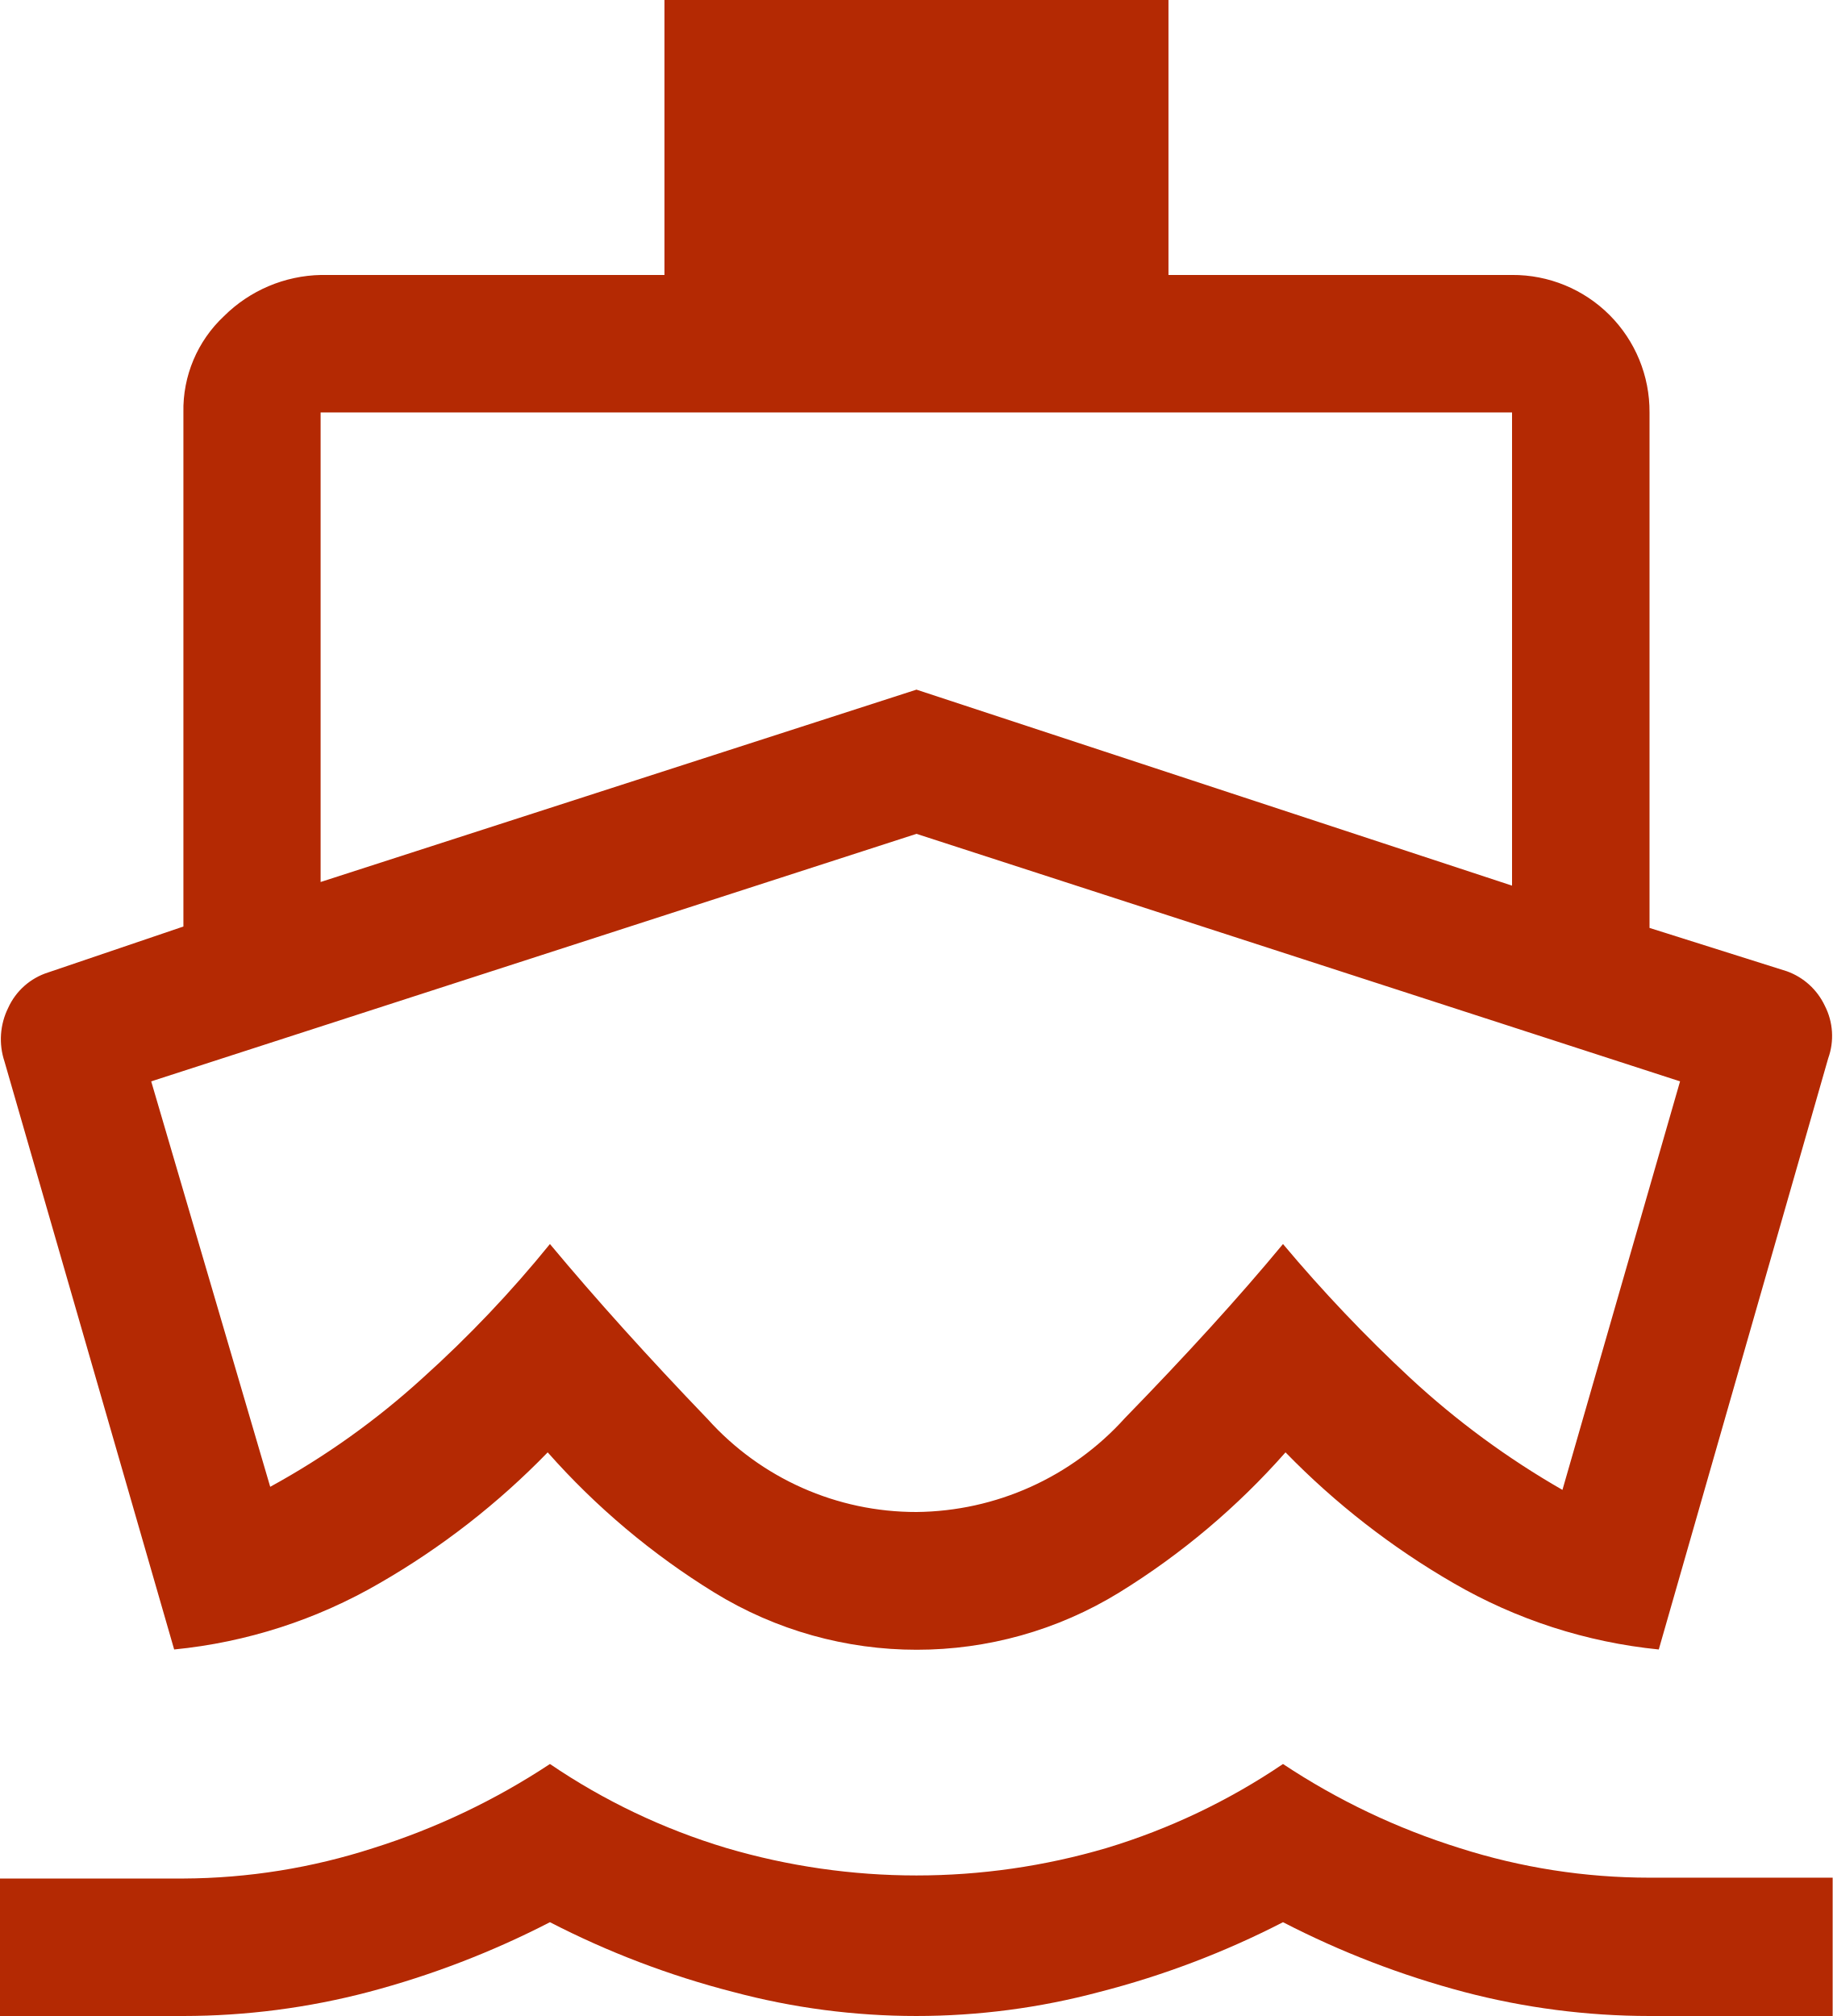
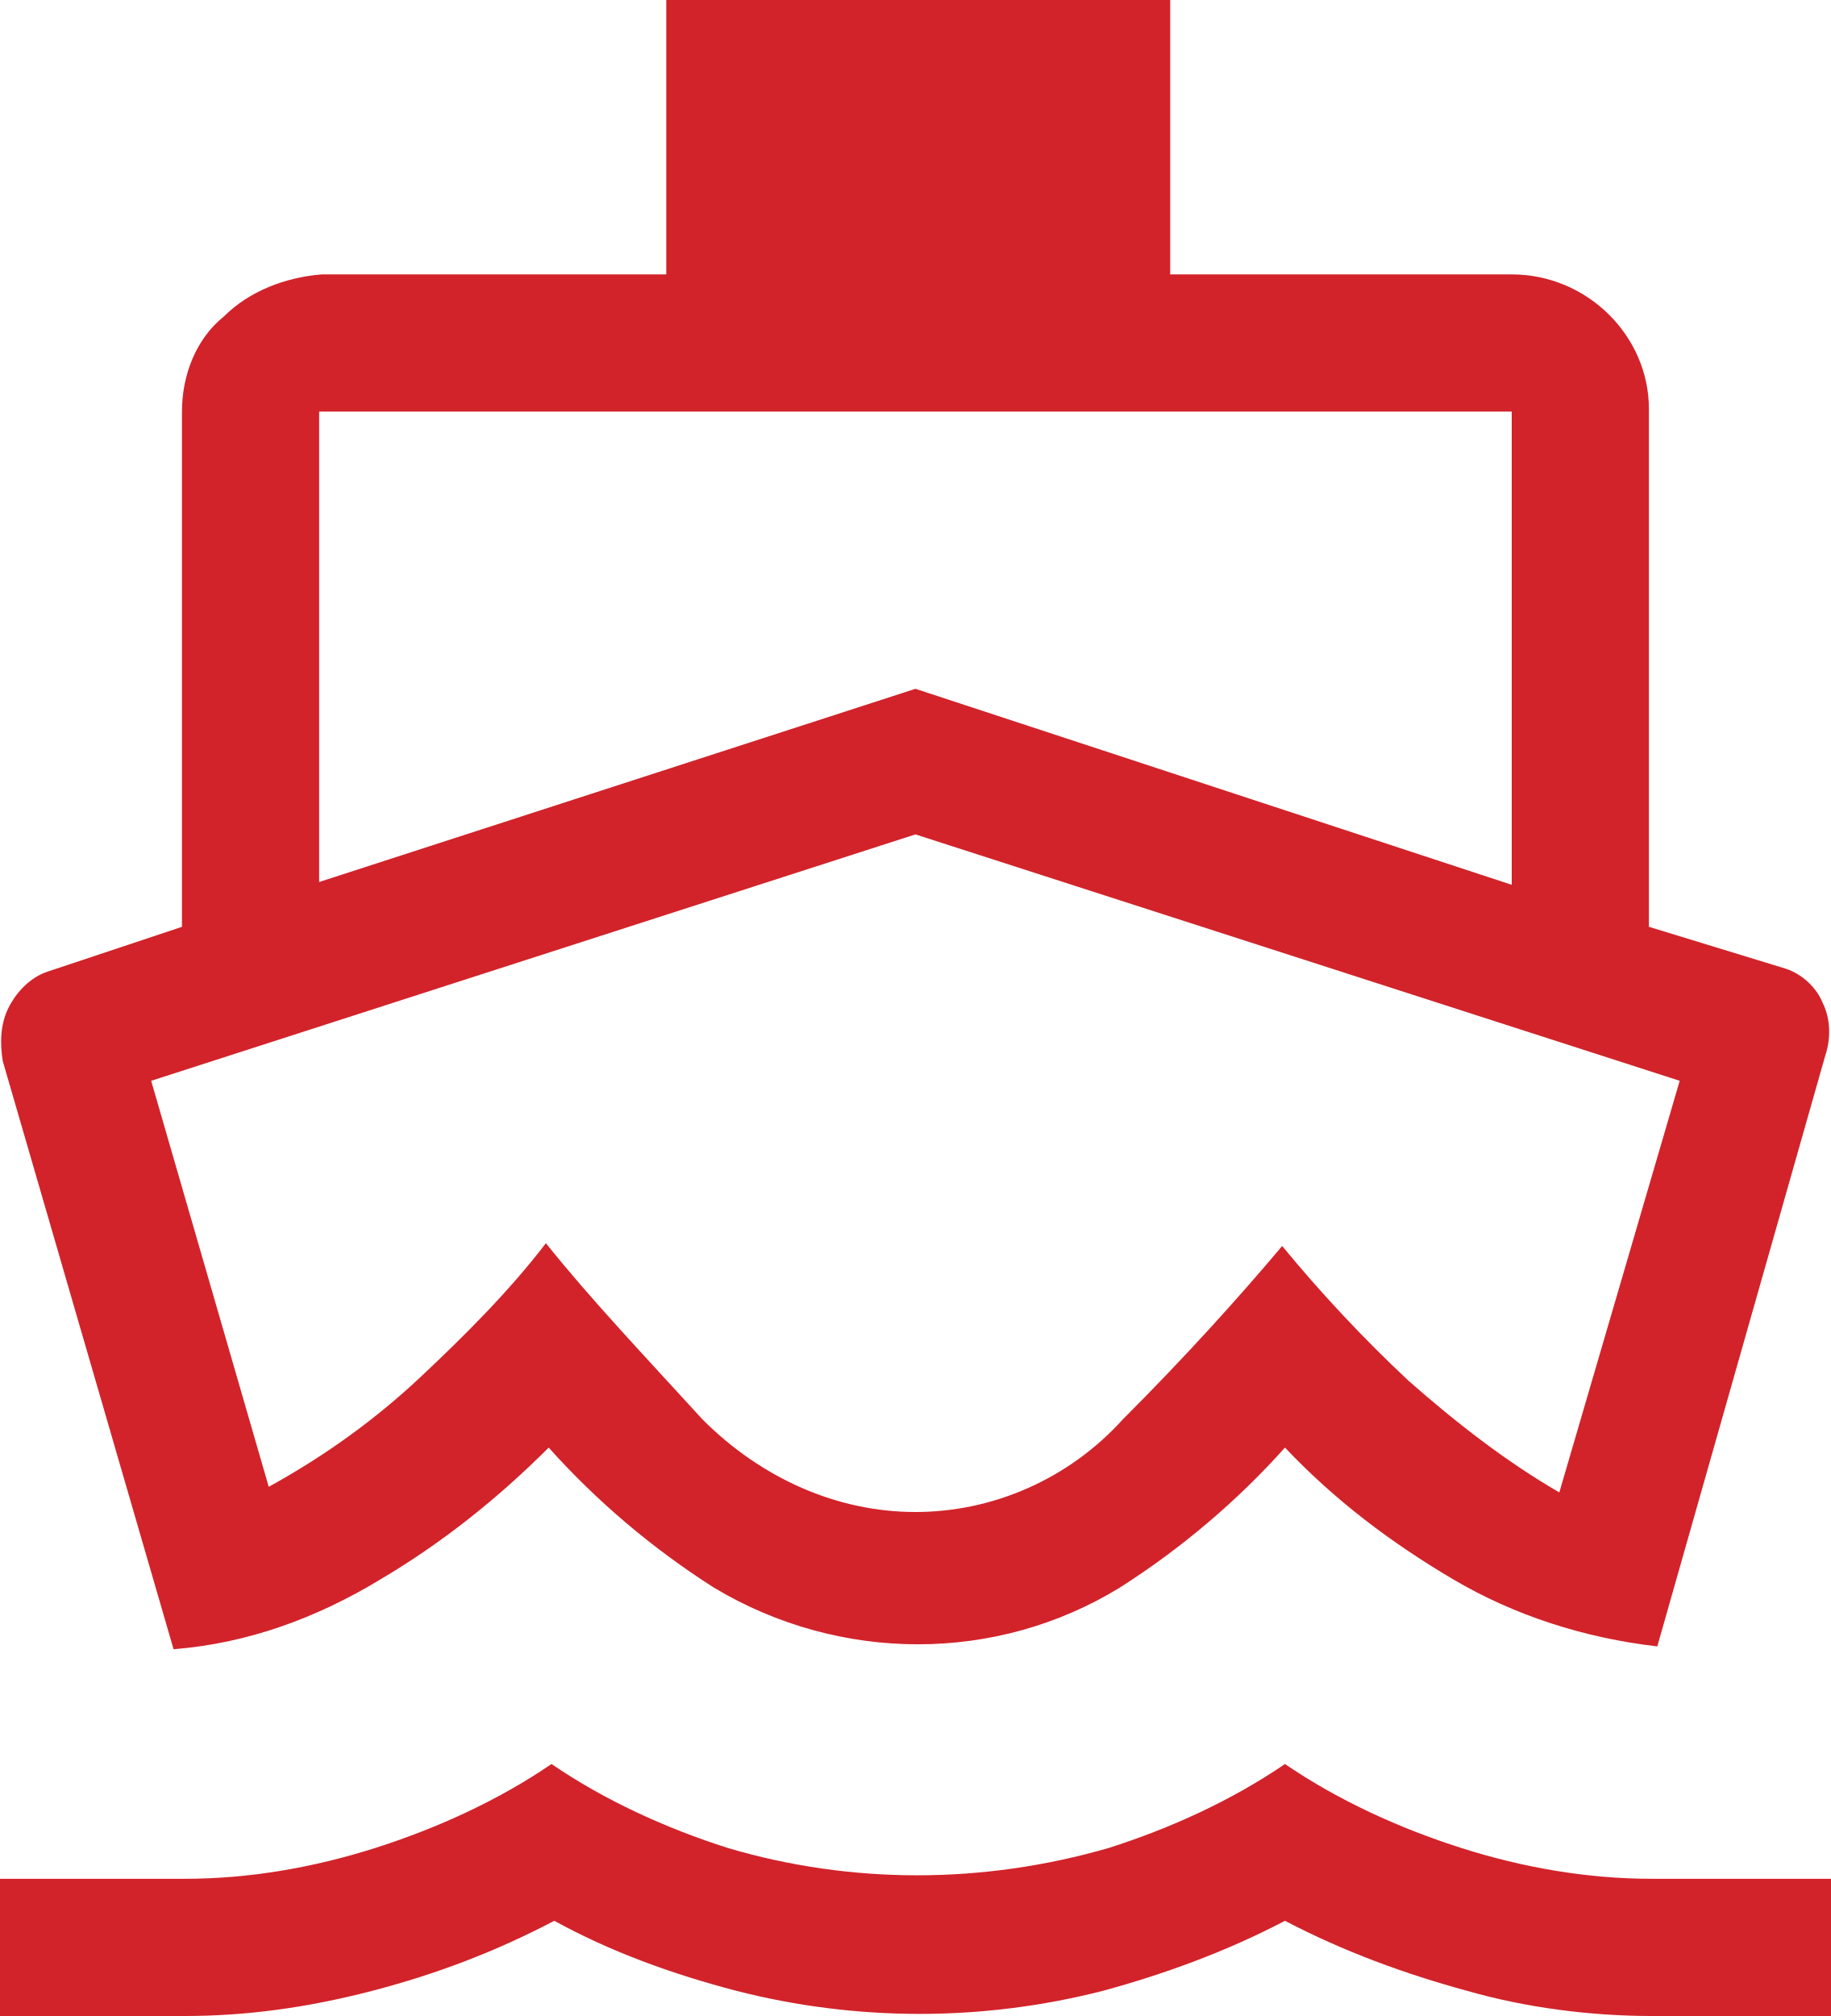
- <svg xmlns="http://www.w3.org/2000/svg" viewBox="0 0 65.45 72">
-   <defs>
-     <style>.cls-1{fill:#b42903;}</style>
-   </defs>
-   <g id="Слой_2" data-name="Слой 2">
-     <g id="Слой_1-2" data-name="Слой 1">
-       <path class="cls-1" d="M6.22,58.91l-6.06-21A2.52,2.52,0,0,1,.29,36a2.34,2.34,0,0,1,1.43-1.27l4.83-1.64V14.73A4.58,4.58,0,0,1,8,11.29a5.06,5.06,0,0,1,3.47-1.47H23.73V0h18V9.82H54a4.88,4.88,0,0,1,4.91,4.91V33.14l4.91,1.55a2.39,2.39,0,0,1,1.35,1.23,2.36,2.36,0,0,1,.12,1.88L59.24,58.91a18.23,18.23,0,0,1-7.33-2.37,27.72,27.72,0,0,1-6-4.67,26.39,26.39,0,0,1-5.93,5,13.81,13.81,0,0,1-14.48,0,26.44,26.44,0,0,1-5.94-5,27.48,27.48,0,0,1-6,4.67A18.14,18.14,0,0,1,6.22,58.91ZM0,72V67.09H6.55A22.33,22.33,0,0,0,13.34,66a25.05,25.05,0,0,0,6.3-3,22.94,22.94,0,0,0,6.3,3,24,24,0,0,0,13.58,0,23.21,23.21,0,0,0,6.3-3,24.73,24.73,0,0,0,6.3,3,22.28,22.28,0,0,0,6.79,1.06h6.54V72H58.91a26.11,26.11,0,0,1-6.63-.86,31.84,31.84,0,0,1-6.46-2.49,31.26,31.26,0,0,1-6.55,2.49,25.34,25.34,0,0,1-13.09,0,31.18,31.18,0,0,1-6.54-2.49,31.92,31.92,0,0,1-6.47,2.49A26.09,26.09,0,0,1,6.55,72ZM11.45,31.5l21.28-6.87,21.27,7V14.73H11.45ZM32.73,54a10.15,10.15,0,0,0,7.44-3.35c2.18-2.24,4.07-4.31,5.65-6.22a53.18,53.18,0,0,0,4.54,4.78,29.81,29.81,0,0,0,5.44,4L60,38.62,32.73,29.78,5.4,38.62,9.65,53.1a28.1,28.1,0,0,0,5.45-3.89,42,42,0,0,0,4.54-4.78q2.45,2.94,5.64,6.26A10,10,0,0,0,32.73,54Z" />
+ <svg xmlns="http://www.w3.org/2000/svg" version="1.1" id="Слой_1" x="0px" y="0px" viewBox="0 0 65.4 72" style="enable-background:new 0 0 65.4 72;" xml:space="preserve">
+   <style type="text/css">
+ 	.st0{fill:#D2232A;}
+ </style>
+   <g id="Слой_2_00000093885228475479743130000008944793775871083657_">
+     <g id="Слой_1-2">
+       <path class="st0" d="M6.2,58.9l-6.1-21C0,37.3,0,36.6,0.3,36c0.3-0.6,0.8-1.1,1.4-1.3l4.8-1.6V14.7c0-1.3,0.5-2.6,1.5-3.4    c0.9-0.9,2.2-1.4,3.5-1.5h12.3V0h18v9.8H54c2.7,0,4.9,2.2,4.9,4.8c0,0,0,0,0,0.1v18.4l4.9,1.5c0.6,0.2,1.1,0.7,1.3,1.2    c0.3,0.6,0.3,1.3,0.1,1.9l-6,21.1c-2.6-0.3-5.1-1.1-7.3-2.4c-2.2-1.3-4.2-2.8-6-4.7c-1.7,1.9-3.7,3.6-5.9,5    c-4.4,2.7-10,2.7-14.5,0c-2.2-1.4-4.2-3.1-5.9-5c-1.8,1.8-3.8,3.4-6,4.7C11.3,57.8,8.8,58.7,6.2,58.9z M0,72v-4.9h6.6    c2.3,0,4.6-0.4,6.8-1.1c2.2-0.7,4.4-1.7,6.3-3c1.9,1.3,4.1,2.3,6.3,3c4.4,1.3,9.1,1.3,13.6,0c2.2-0.7,4.4-1.7,6.3-3    c1.9,1.3,4.1,2.3,6.3,3c2.2,0.7,4.5,1.1,6.8,1.1h6.5V72h-6.5c-2.2,0-4.5-0.3-6.6-0.9c-2.2-0.6-4.4-1.4-6.5-2.5    c-2.1,1.1-4.3,1.9-6.5,2.5c-4.3,1.1-8.8,1.1-13.1,0c-2.3-0.6-4.5-1.4-6.5-2.5c-2.1,1.1-4.2,1.9-6.5,2.5C11,71.7,8.8,72,6.6,72H0z     M11.4,31.5l21.3-6.9l21.3,7V14.7H11.4V31.5z M32.7,54c2.8,0,5.5-1.2,7.4-3.3c2.2-2.2,4.1-4.3,5.7-6.2c1.4,1.7,2.9,3.3,4.5,4.8    c1.7,1.5,3.5,2.9,5.4,4L60,38.6l-27.3-8.8L5.4,38.6l4.2,14.5c2-1.1,3.8-2.4,5.4-3.9c1.6-1.5,3.2-3.1,4.5-4.8c1.6,2,3.5,4,5.6,6.3    C27.2,52.8,29.9,54,32.7,54z" />
    </g>
  </g>
</svg>
